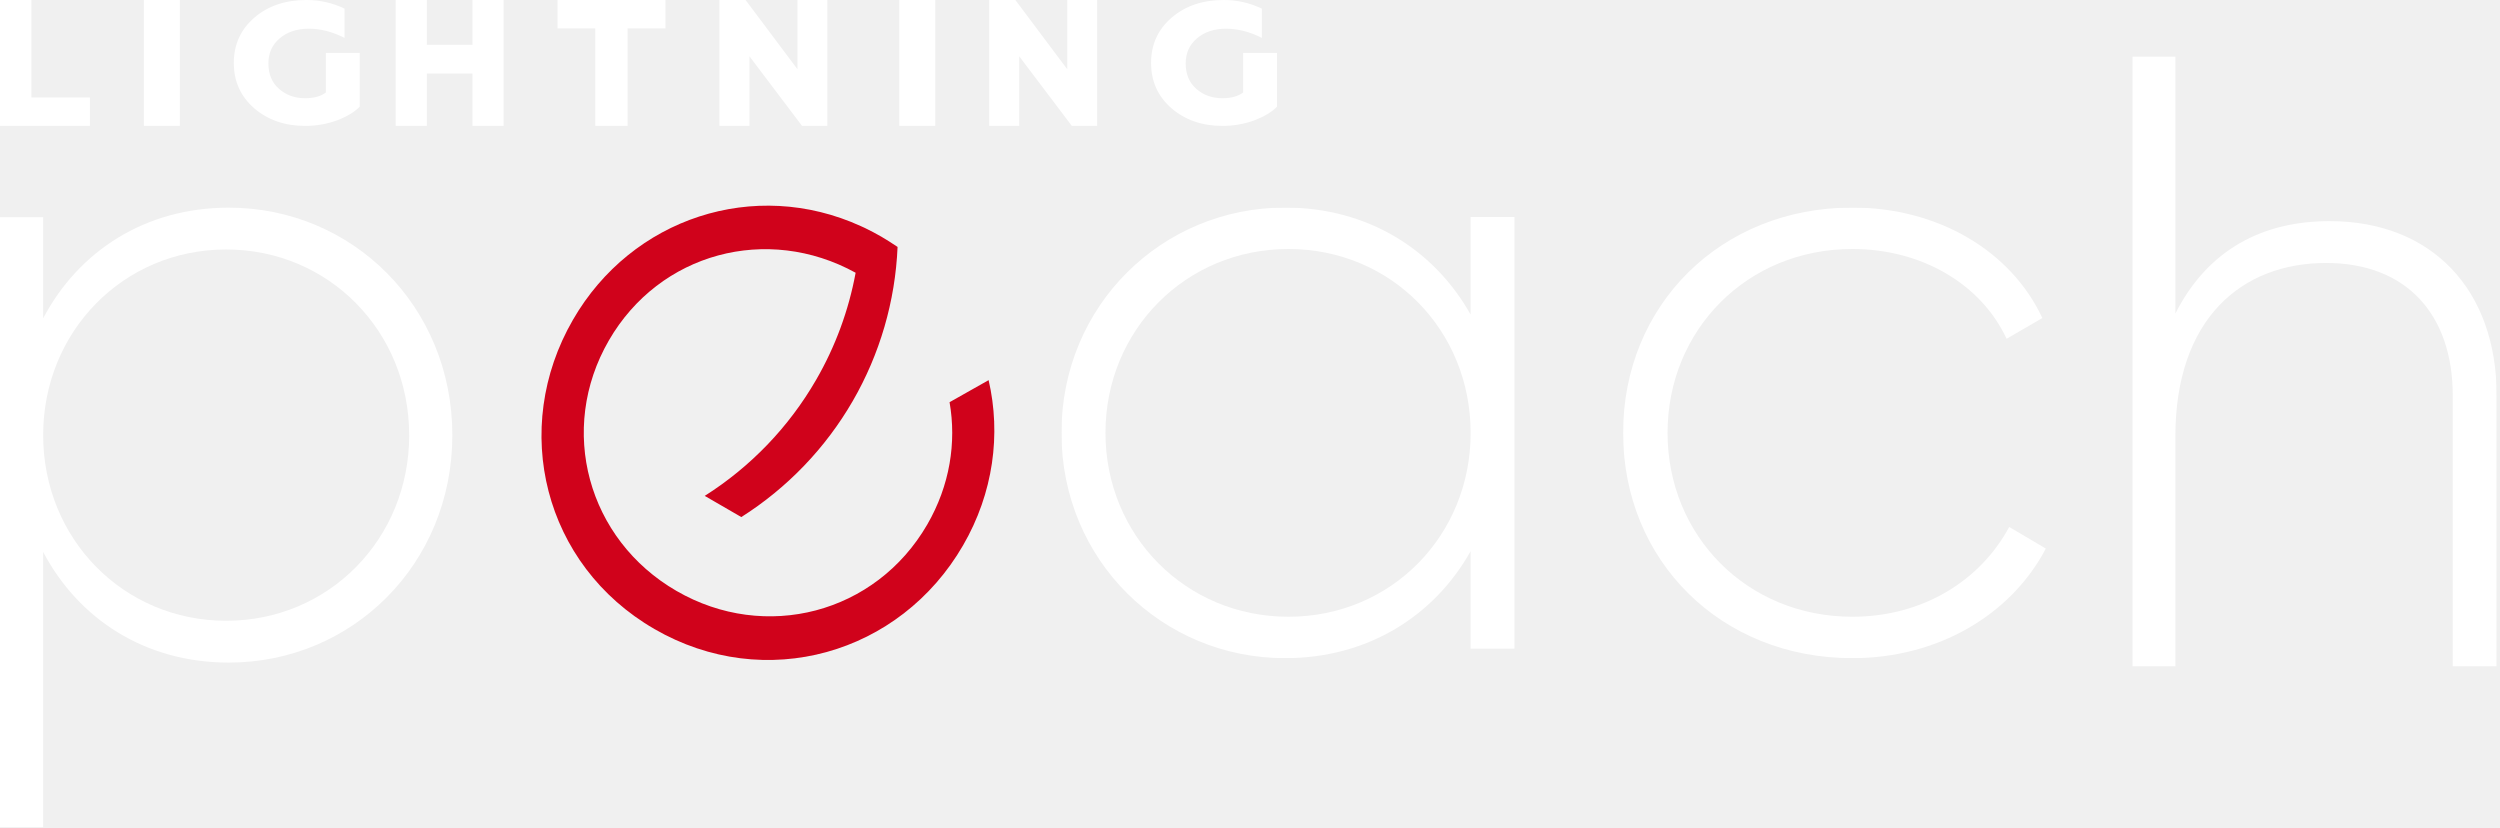
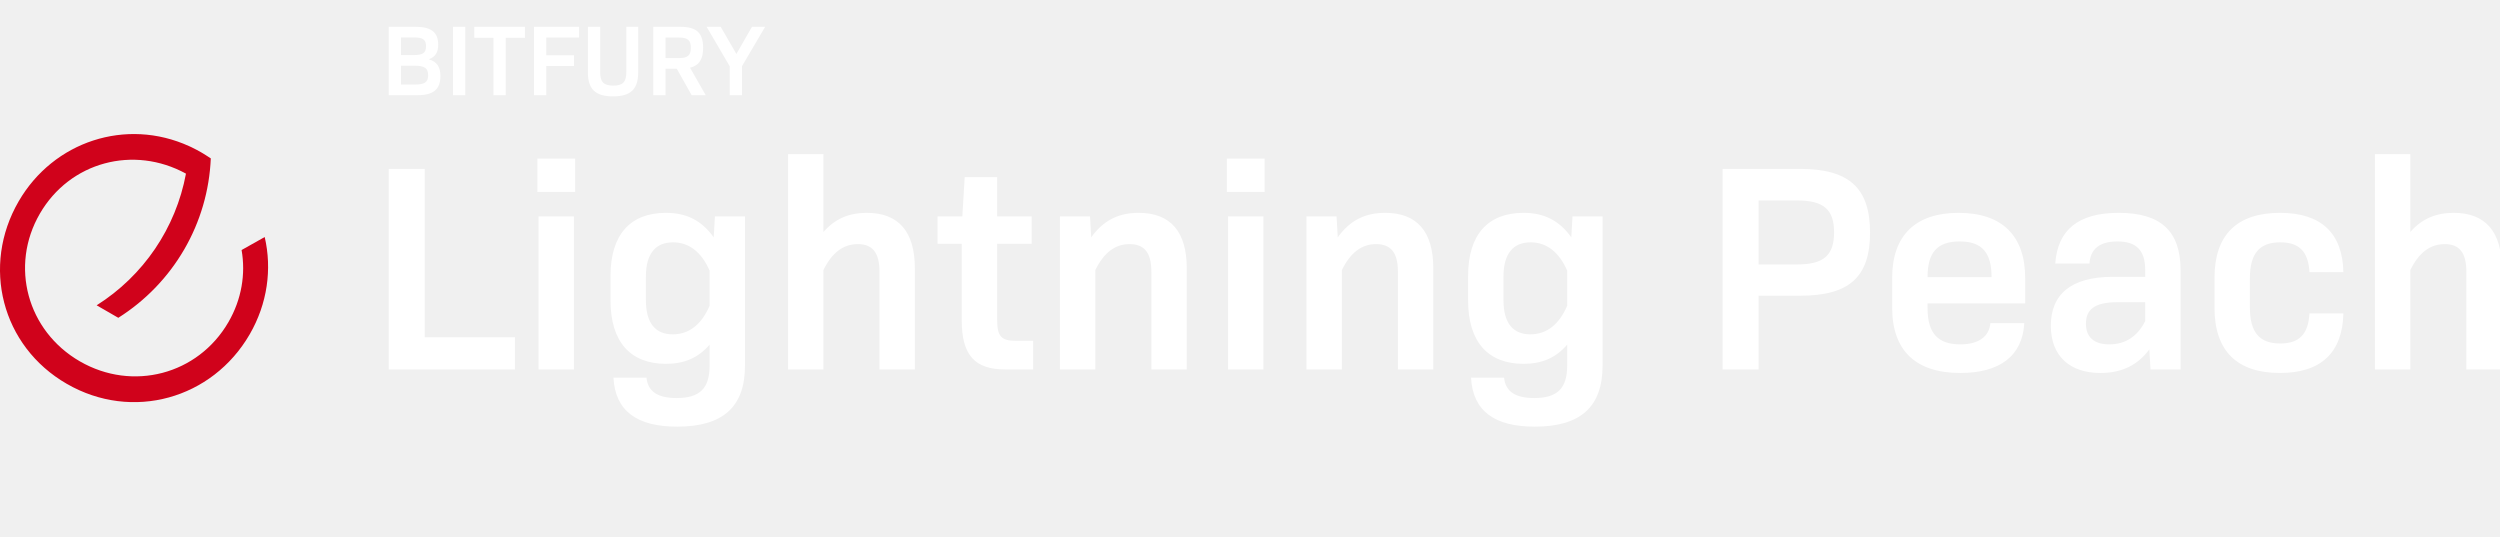
- <svg xmlns="http://www.w3.org/2000/svg" xmlns:xlink="http://www.w3.org/1999/xlink" width="139" height="46" viewBox="0 0 139 46">
-   <defs>
-     <path d="M24.967 10.136c.695 3.004.267 6.272-1.417 9.18-3.509 6.069-11.016 8.213-17.164 4.658C.234 20.417-1.649 12.84 1.86 6.774c3.27-5.661 10.098-7.898 16.007-5.2.077.036.151.068.229.105.305.148.605.306.905.479.295.172.58.355.858.541l.046.031a18.692 18.692 0 0 1-2.495 8.571 18.745 18.745 0 0 1-6.193 6.448l-2.034-1.178a18.704 18.704 0 0 0 6.19-6.446 18.636 18.636 0 0 0 2.2-5.96C12.662 1.461 6.674 3.049 3.853 7.928.994 12.87 2.666 18.994 7.612 21.855c4.944 2.86 11.083 1.254 13.944-3.692 1.255-2.168 1.631-4.56 1.24-6.801l2.171-1.226z" id="a" />
-     <path d="M2.4 35H0V1.078h2.4v5.62C4.367 2.969 8.063.546 12.718.546c6.864 0 12.432 5.475 12.432 12.648S19.583 25.84 12.719 25.84c-4.655 0-8.351-2.421-10.32-6.152V35zM22.75 13.193c0-5.767-4.464-10.322-10.176-10.322C6.864 2.871 2.4 7.426 2.4 13.193c0 5.767 4.465 10.322 10.176 10.322 5.712 0 10.176-4.555 10.176-10.322z" id="c" />
-     <path d="M25.215 1.067v24h-2.448v-5.423c-2.017 3.599-5.711 5.95-10.32 5.95-6.816 0-12.43-5.422-12.43-12.527C.016 5.963 5.63.54 12.446.54c4.609 0 8.303 2.351 10.32 5.951V1.067h2.448zm-2.448 12c0-5.711-4.416-10.223-10.129-10.223-5.71 0-10.174 4.512-10.174 10.223 0 5.712 4.463 10.224 10.174 10.224 5.713 0 10.13-4.512 10.13-10.224z" id="e" />
-     <path d="M.245 13.067C.245 5.963 5.671.54 12.99.54c4.749 0 8.819 2.4 10.564 6.143l-1.988 1.153c-1.405-3.025-4.7-4.992-8.576-4.992-5.864 0-10.274 4.512-10.274 10.223 0 5.712 4.41 10.224 10.274 10.224 3.924 0 7.123-2.017 8.721-4.992l2.037 1.201c-1.94 3.696-6.01 6.094-10.758 6.094-7.319 0-12.745-5.422-12.745-12.527z" id="g" />
-     <path d="M20.815 18.988v15.07h-2.442v-15.07c0-4.46-2.539-7.367-7.04-7.367-4.695 0-8.382 3.101-8.382 9.643v12.795H.557V.136h2.394v14.295c1.82-3.586 4.884-5.136 8.573-5.136 5.698 0 9.29 3.829 9.29 9.693z" id="i" />
-     <path d="M.398.417H.396L.398.373v.044z" id="k" />
-   </defs>
-   <g fill="none" fill-rule="evenodd">
-     <g transform="translate(30 11)">
-       <mask id="b" fill="#fff">
-         <use xlink:href="#a" />
-       </mask>
-       <path fill="#d0021b" mask="url(#b)" d="M-.856 26.657h26.518V-.527H-.856z" />
-     </g>
-     <g transform="translate(0 11)">
-       <mask id="d" fill="#fff">
-         <use xlink:href="#c" />
-       </mask>
-       <path fill="#FFF" mask="url(#d)" d="M0 35h25.257V.5H0z" />
-     </g>
-     <g transform="translate(59 11)">
-       <mask id="f" fill="#fff">
-         <use xlink:href="#e" />
-       </mask>
-       <path fill="#FFF" mask="url(#f)" d="M.016 25.595h25.199V.54H.016z" />
-     </g>
-     <g transform="translate(90 11)">
-       <mask id="h" fill="#fff">
-         <use xlink:href="#g" />
-       </mask>
-       <path fill="#FFF" mask="url(#h)" d="M.245 25.595h23.504V.54H.245z" />
-     </g>
-     <g transform="translate(118 3)">
-       <mask id="j" fill="#fff">
-         <use xlink:href="#i" />
-       </mask>
-       <path fill="#FFF" mask="url(#j)" d="M.557 34.059h20.258V.136H.557z" />
-     </g>
-     <g transform="translate(54 25)">
-       <mask id="l" fill="#fff">
-         <use xlink:href="#k" />
-       </mask>
-       <path fill="#ACD6D2" mask="url(#l)" d="M.396.417h.002V.373H.396z" />
-     </g>
-     <path fill="#FFF" d="M0 7V0h1.745v5.42H5V7H0M8 7h2V0H8zM14.133 6.019c-.76-.664-1.133-1.5-1.133-2.52 0-1.028.384-1.864 1.143-2.519.76-.653 1.727-.98 2.893-.98.759 0 1.467.164 2.122.481v1.625c-.666-.337-1.332-.51-1.987-.51-.666 0-1.208.183-1.624.539-.415.355-.624.817-.624 1.395 0 .595.198 1.066.593 1.413.396.345.875.518 1.446.518.49 0 .875-.106 1.155-.316V2.942H20v2.99c-.291.299-.708.548-1.259.76A5.152 5.152 0 0 1 16.962 7c-1.122 0-2.07-.328-2.83-.981M22 7V0h1.732v2.49h2.537V0H28v7h-1.73V4.09h-2.538V7H22M33.097 7V1.58H31V0h6v1.58h-2.106V7h-1.797M40 7V0h1.454l2.886 3.85V0H46v7h-1.406L41.67 3.13V7H40M50 7h2V0h-2zM55 7V0h1.454l2.885 3.85V0H61v7h-1.406l-2.925-3.87V7H55M65.134 6.019c-.76-.664-1.134-1.5-1.134-2.52 0-1.028.384-1.864 1.144-2.519.76-.653 1.727-.98 2.892-.98a4.81 4.81 0 0 1 2.122.481v1.625c-.665-.337-1.331-.51-1.987-.51-.666 0-1.207.183-1.623.539-.417.355-.624.817-.624 1.395 0 .595.198 1.066.593 1.413.396.345.873.518 1.446.518.489 0 .874-.106 1.155-.316V2.942H71v2.99c-.291.299-.708.548-1.258.76a5.155 5.155 0 0 1-1.78.308c-1.123 0-2.07-.328-2.828-.981" />
+ <svg xmlns="http://www.w3.org/2000/svg" width="373px" height="80px" viewBox="0 0 373 80" version="1.1">
+   <g id="logo/white" stroke="none" stroke-width="1" fill="none" fill-rule="evenodd">
+     <path d="M58,55.12 L58,25.2 L63.368,25.2 L63.368,50.324 L76.832,50.324 L76.832,55.12 L58,55.12 Z M80.176,28.632 L80.176,23.66 L85.808,23.66 L85.808,28.632 L80.176,28.632 Z M80.352,55.12 L80.352,32.284 L85.632,32.284 L85.632,55.12 L80.352,55.12 Z M101.032,63.656 C95.092,63.656 91.792,61.368 91.528,56.352 L96.456,56.352 C96.676,58.508 98.26,59.388 100.944,59.388 C104.376,59.388 105.872,57.98 105.872,54.548 L105.872,51.424 C104.156,53.404 102.088,54.284 99.36,54.284 C94.08,54.284 91.088,51.028 91.088,44.824 L91.088,41.172 C91.088,34.968 94.08,31.756 99.36,31.756 C102.44,31.756 104.684,32.9 106.488,35.408 L106.664,32.284 L111.152,32.284 L111.152,54.548 C111.152,60.752 107.808,63.656 101.032,63.656 Z M100.372,49.884 C102.836,49.884 104.684,48.388 105.872,45.616 L105.872,40.38 C104.684,37.652 102.836,36.156 100.416,36.156 C97.82,36.156 96.368,37.828 96.368,41.26 L96.368,44.78 C96.368,48.256 97.82,49.884 100.372,49.884 Z M117.576,55.12 L117.576,23 L122.856,23 L122.856,34.616 C124.572,32.636 126.684,31.756 129.324,31.756 C134.076,31.756 136.496,34.572 136.496,40.028 L136.496,55.12 L131.216,55.12 L131.216,40.512 C131.216,37.696 130.16,36.42 128.004,36.42 C125.804,36.42 124.132,37.696 122.856,40.292 L122.856,55.12 L117.576,55.12 Z M149.96,55.12 C145.428,55.12 143.492,52.964 143.492,47.816 L143.492,36.376 L139.884,36.376 L139.884,32.284 L143.58,32.284 L143.932,26.432 L148.772,26.432 L148.772,32.284 L153.92,32.284 L153.92,36.376 L148.772,36.376 L148.772,47.64 C148.772,50.148 149.344,50.852 151.588,50.852 L154.14,50.852 L154.14,55.12 L149.96,55.12 Z M158.144,55.12 L158.144,32.284 L162.632,32.284 L162.808,35.408 C164.656,32.856 166.9,31.756 169.892,31.756 C174.644,31.756 177.064,34.572 177.064,40.028 L177.064,55.12 L171.784,55.12 L171.784,40.512 C171.784,37.696 170.728,36.42 168.528,36.42 C166.372,36.42 164.7,37.696 163.424,40.292 L163.424,55.12 L158.144,55.12 Z M183.048,28.632 L183.048,23.66 L188.68,23.66 L188.68,28.632 L183.048,28.632 Z M183.224,55.12 L183.224,32.284 L188.504,32.284 L188.504,55.12 L183.224,55.12 Z M194.928,55.12 L194.928,32.284 L199.416,32.284 L199.592,35.408 C201.44,32.856 203.684,31.756 206.676,31.756 C211.428,31.756 213.848,34.572 213.848,40.028 L213.848,55.12 L208.568,55.12 L208.568,40.512 C208.568,37.696 207.512,36.42 205.312,36.42 C203.156,36.42 201.484,37.696 200.208,40.292 L200.208,55.12 L194.928,55.12 Z M228.984,63.656 C223.044,63.656 219.744,61.368 219.48,56.352 L224.408,56.352 C224.628,58.508 226.212,59.388 228.896,59.388 C232.328,59.388 233.824,57.98 233.824,54.548 L233.824,51.424 C232.108,53.404 230.04,54.284 227.312,54.284 C222.032,54.284 219.04,51.028 219.04,44.824 L219.04,41.172 C219.04,34.968 222.032,31.756 227.312,31.756 C230.392,31.756 232.636,32.9 234.44,35.408 L234.616,32.284 L239.104,32.284 L239.104,54.548 C239.104,60.752 235.76,63.656 228.984,63.656 Z M228.324,49.884 C230.788,49.884 232.636,48.388 233.824,45.616 L233.824,40.38 C232.636,37.652 230.788,36.156 228.368,36.156 C225.772,36.156 224.32,37.828 224.32,41.26 L224.32,44.78 C224.32,48.256 225.772,49.884 228.324,49.884 Z M257.012,55.12 L257.012,25.2 L268.584,25.2 C275.888,25.2 279.012,28.06 279.012,34.704 C279.012,41.348 275.888,44.12 268.584,44.12 L262.38,44.12 L262.38,55.12 L257.012,55.12 Z M262.38,39.456 L268.144,39.456 C272.104,39.456 273.644,38.092 273.644,34.66 C273.644,31.272 272.104,29.908 268.144,29.908 L262.38,29.908 L262.38,39.456 Z M292.476,55.648 C285.832,55.648 282.312,52.304 282.312,45.924 L282.312,41.436 C282.312,35.144 285.788,31.756 292.212,31.756 C298.724,31.756 302.156,35.188 302.156,41.48 L302.156,45.264 L287.592,45.264 L287.592,45.968 C287.592,49.664 289.088,51.38 292.476,51.38 C295.248,51.38 296.788,50.192 296.964,48.212 L302.024,48.212 C301.76,53.096 298.372,55.648 292.476,55.648 Z M287.592,41.348 L297.14,41.348 C297.14,37.652 295.688,36.024 292.388,36.024 C289.044,36.024 287.592,37.652 287.592,41.348 Z M313.376,55.648 C308.8,55.648 305.984,53.096 305.984,48.608 C305.984,43.9 309.02,41.304 315.224,41.304 L320.064,41.304 L320.064,40.292 C320.064,37.388 318.788,36.024 315.928,36.024 C313.244,36.024 311.88,37.168 311.748,39.324 L306.644,39.324 C306.996,34.308 310.076,31.756 316.104,31.756 C322.396,31.756 325.344,34.484 325.344,40.336 L325.344,55.12 L320.856,55.12 L320.68,52.128 C318.964,54.46 316.588,55.648 313.376,55.648 Z M314.696,51.38 C317.116,51.38 318.92,50.192 320.064,47.904 L320.064,45.088 L315.928,45.088 C312.496,45.088 311.22,46.188 311.22,48.3 C311.22,50.28 312.408,51.38 314.696,51.38 Z M340.172,55.648 C333.748,55.648 330.404,52.348 330.404,45.924 L330.404,41.436 C330.404,35.056 333.748,31.756 340.172,31.756 C346.244,31.756 349.5,34.704 349.632,40.6 L344.572,40.6 C344.396,37.52 343.032,36.156 340.216,36.156 C337.136,36.156 335.684,37.784 335.684,41.524 L335.684,45.88 C335.684,49.62 337.136,51.248 340.216,51.248 C343.032,51.248 344.396,49.884 344.572,46.76 L349.632,46.76 C349.5,52.656 346.244,55.648 340.172,55.648 Z M354.34,55.12 L354.34,23 L359.62,23 L359.62,34.616 C361.336,32.636 363.448,31.756 366.088,31.756 C370.84,31.756 373.26,34.572 373.26,40.028 L373.26,55.12 L367.98,55.12 L367.98,40.512 C367.98,37.696 366.924,36.42 364.768,36.42 C362.568,36.42 360.896,37.696 359.62,40.292 L359.62,55.12 L354.34,55.12 Z" id="Lightning-Peach" fill="#FFFFFF" />
+     <path d="M39.493,35.363 C40.598,40.119 39.917,45.295 37.243,49.901 C31.67,59.507 19.745,62.904 9.976,57.275 C0.201,51.643 -2.788,39.643 2.785,30.038 C7.983,21.075 18.827,17.532 28.214,21.803 C28.337,21.862 28.455,21.912 28.579,21.971 C29.062,22.207 29.54,22.456 30.017,22.73 C30.484,23.003 30.939,23.293 31.379,23.586 L31.451,23.636 C31.25,28.414 29.89,33.072 27.489,37.21 C25.082,41.356 21.707,44.858 17.651,47.417 L14.42,45.552 C21.407,41.145 26.237,34.024 27.746,25.907 C19.949,21.626 10.434,24.143 5.953,31.866 C1.411,39.693 4.065,49.39 11.924,53.918 C19.776,58.447 29.531,55.904 34.076,48.072 C36.067,44.64 36.666,40.851 36.045,37.304 L39.495,35.363" id="Path" fill="#d0021b" />
+     <path d="M58,14.2 L58,4 L62.02,4 C64.33,4 65.38,4.825 65.38,6.655 C65.38,7.78 64.975,8.485 64.015,8.83 L64.015,8.86 C65.215,9.22 65.71,10.015 65.71,11.35 C65.71,13.315 64.66,14.2 62.335,14.2 L58,14.2 Z M59.83,8.215 L61.795,8.215 C63.1,8.215 63.565,7.87 63.565,6.895 C63.565,5.935 63.1,5.59 61.855,5.59 L59.83,5.59 L59.83,8.215 Z M59.83,12.61 L62.035,12.61 C63.385,12.61 63.88,12.22 63.88,11.215 C63.88,10.18 63.355,9.805 61.855,9.805 L59.83,9.805 L59.83,12.61 Z M67.585,14.2 L67.585,4 L69.415,4 L69.415,14.2 L67.585,14.2 Z M73.63,14.2 L73.63,5.635 L70.765,5.635 L70.765,4 L78.325,4 L78.325,5.635 L75.46,5.635 L75.46,14.2 L73.63,14.2 Z M79.675,14.2 L79.675,4 L86.395,4 L86.395,5.605 L81.505,5.605 L81.505,8.245 L85.645,8.245 L85.645,9.85 L81.505,9.85 L81.505,14.2 L79.675,14.2 Z M91.465,14.38 C88.84,14.38 87.715,13.3 87.715,10.81 L87.715,4 L89.545,4 L89.545,10.765 C89.545,12.235 90.07,12.775 91.495,12.775 C92.92,12.775 93.445,12.235 93.445,10.765 L93.445,4 L95.215,4 L95.215,10.81 C95.215,13.3 94.105,14.38 91.465,14.38 Z M97.465,14.2 L97.465,4 L101.515,4 C103.93,4 104.905,4.915 104.905,7.135 C104.905,8.83 104.32,9.76 102.955,10.105 L105.295,14.2 L103.195,14.2 L100.975,10.255 L99.295,10.255 L99.295,14.2 L97.465,14.2 Z M99.295,8.665 L101.335,8.665 C102.625,8.665 103.075,8.23 103.075,7.135 C103.075,6.025 102.625,5.605 101.335,5.605 L99.295,5.605 L99.295,8.665 Z M114.16,4 L110.71,9.865 L110.71,14.2 L108.88,14.2 L108.88,9.895 L105.43,4 L107.53,4 L109.87,8.05 L112.195,4 L114.16,4 Z" id="BITFURY" fill="#FFFFFF" />
  </g>
</svg>
